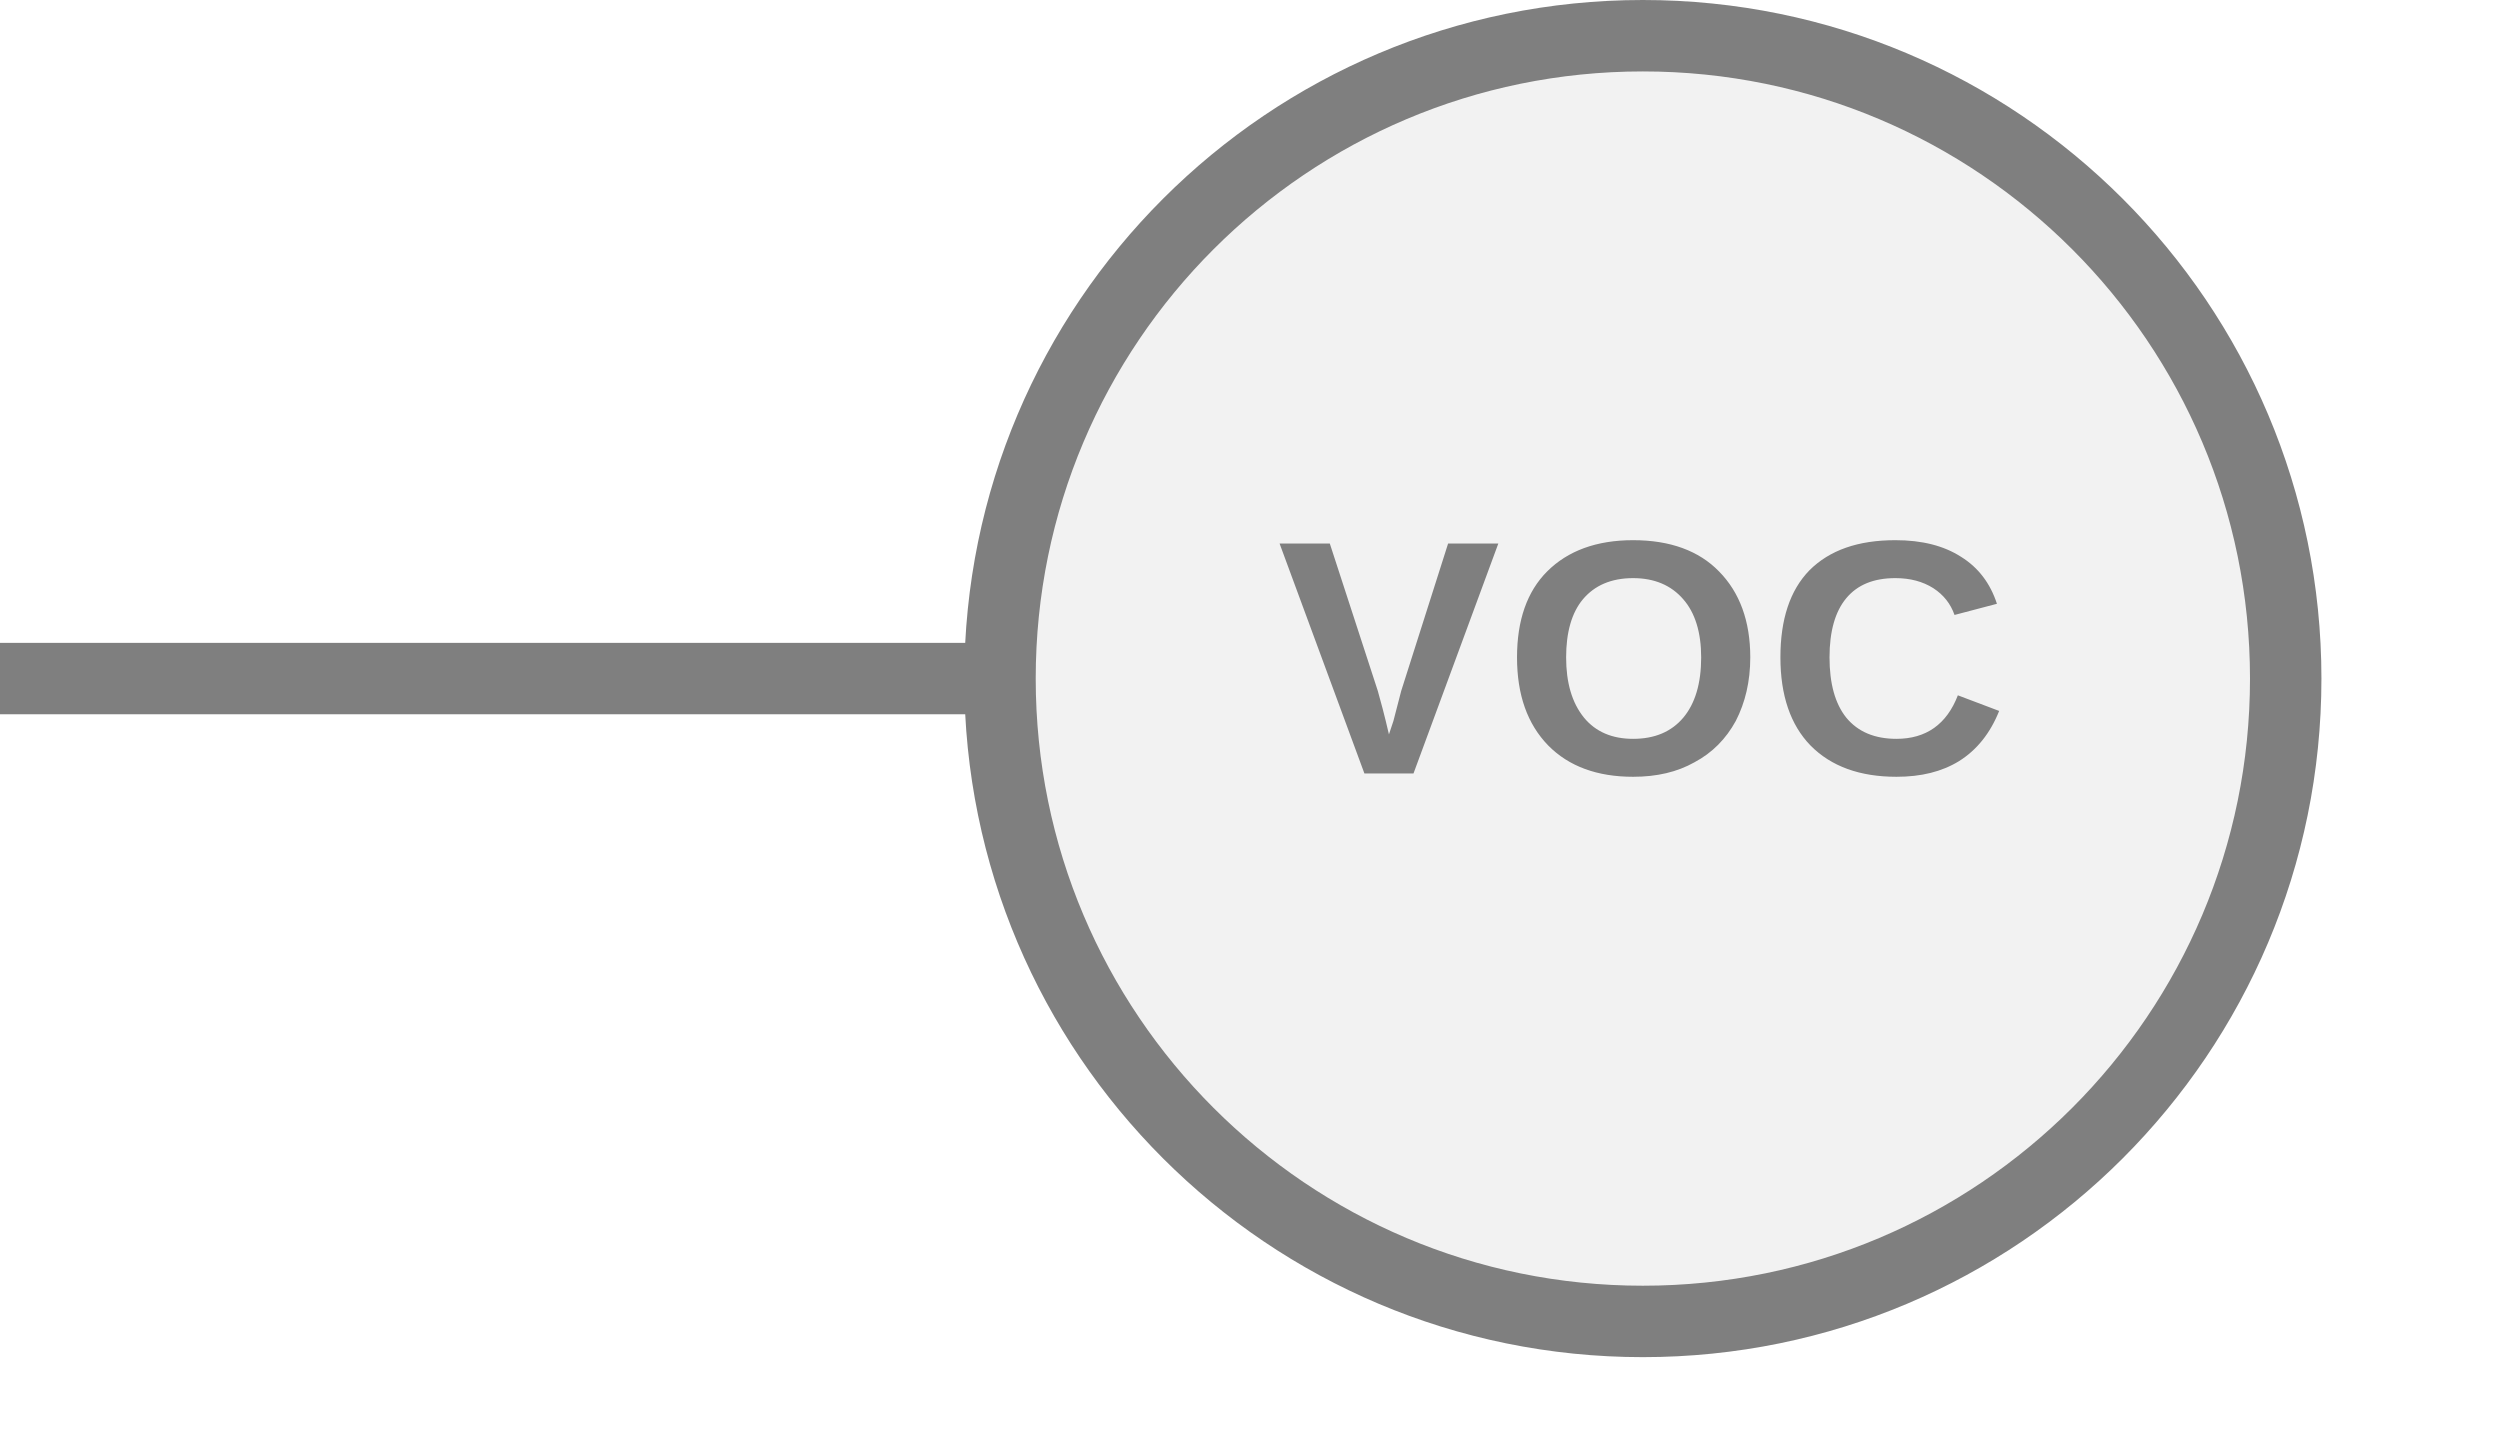
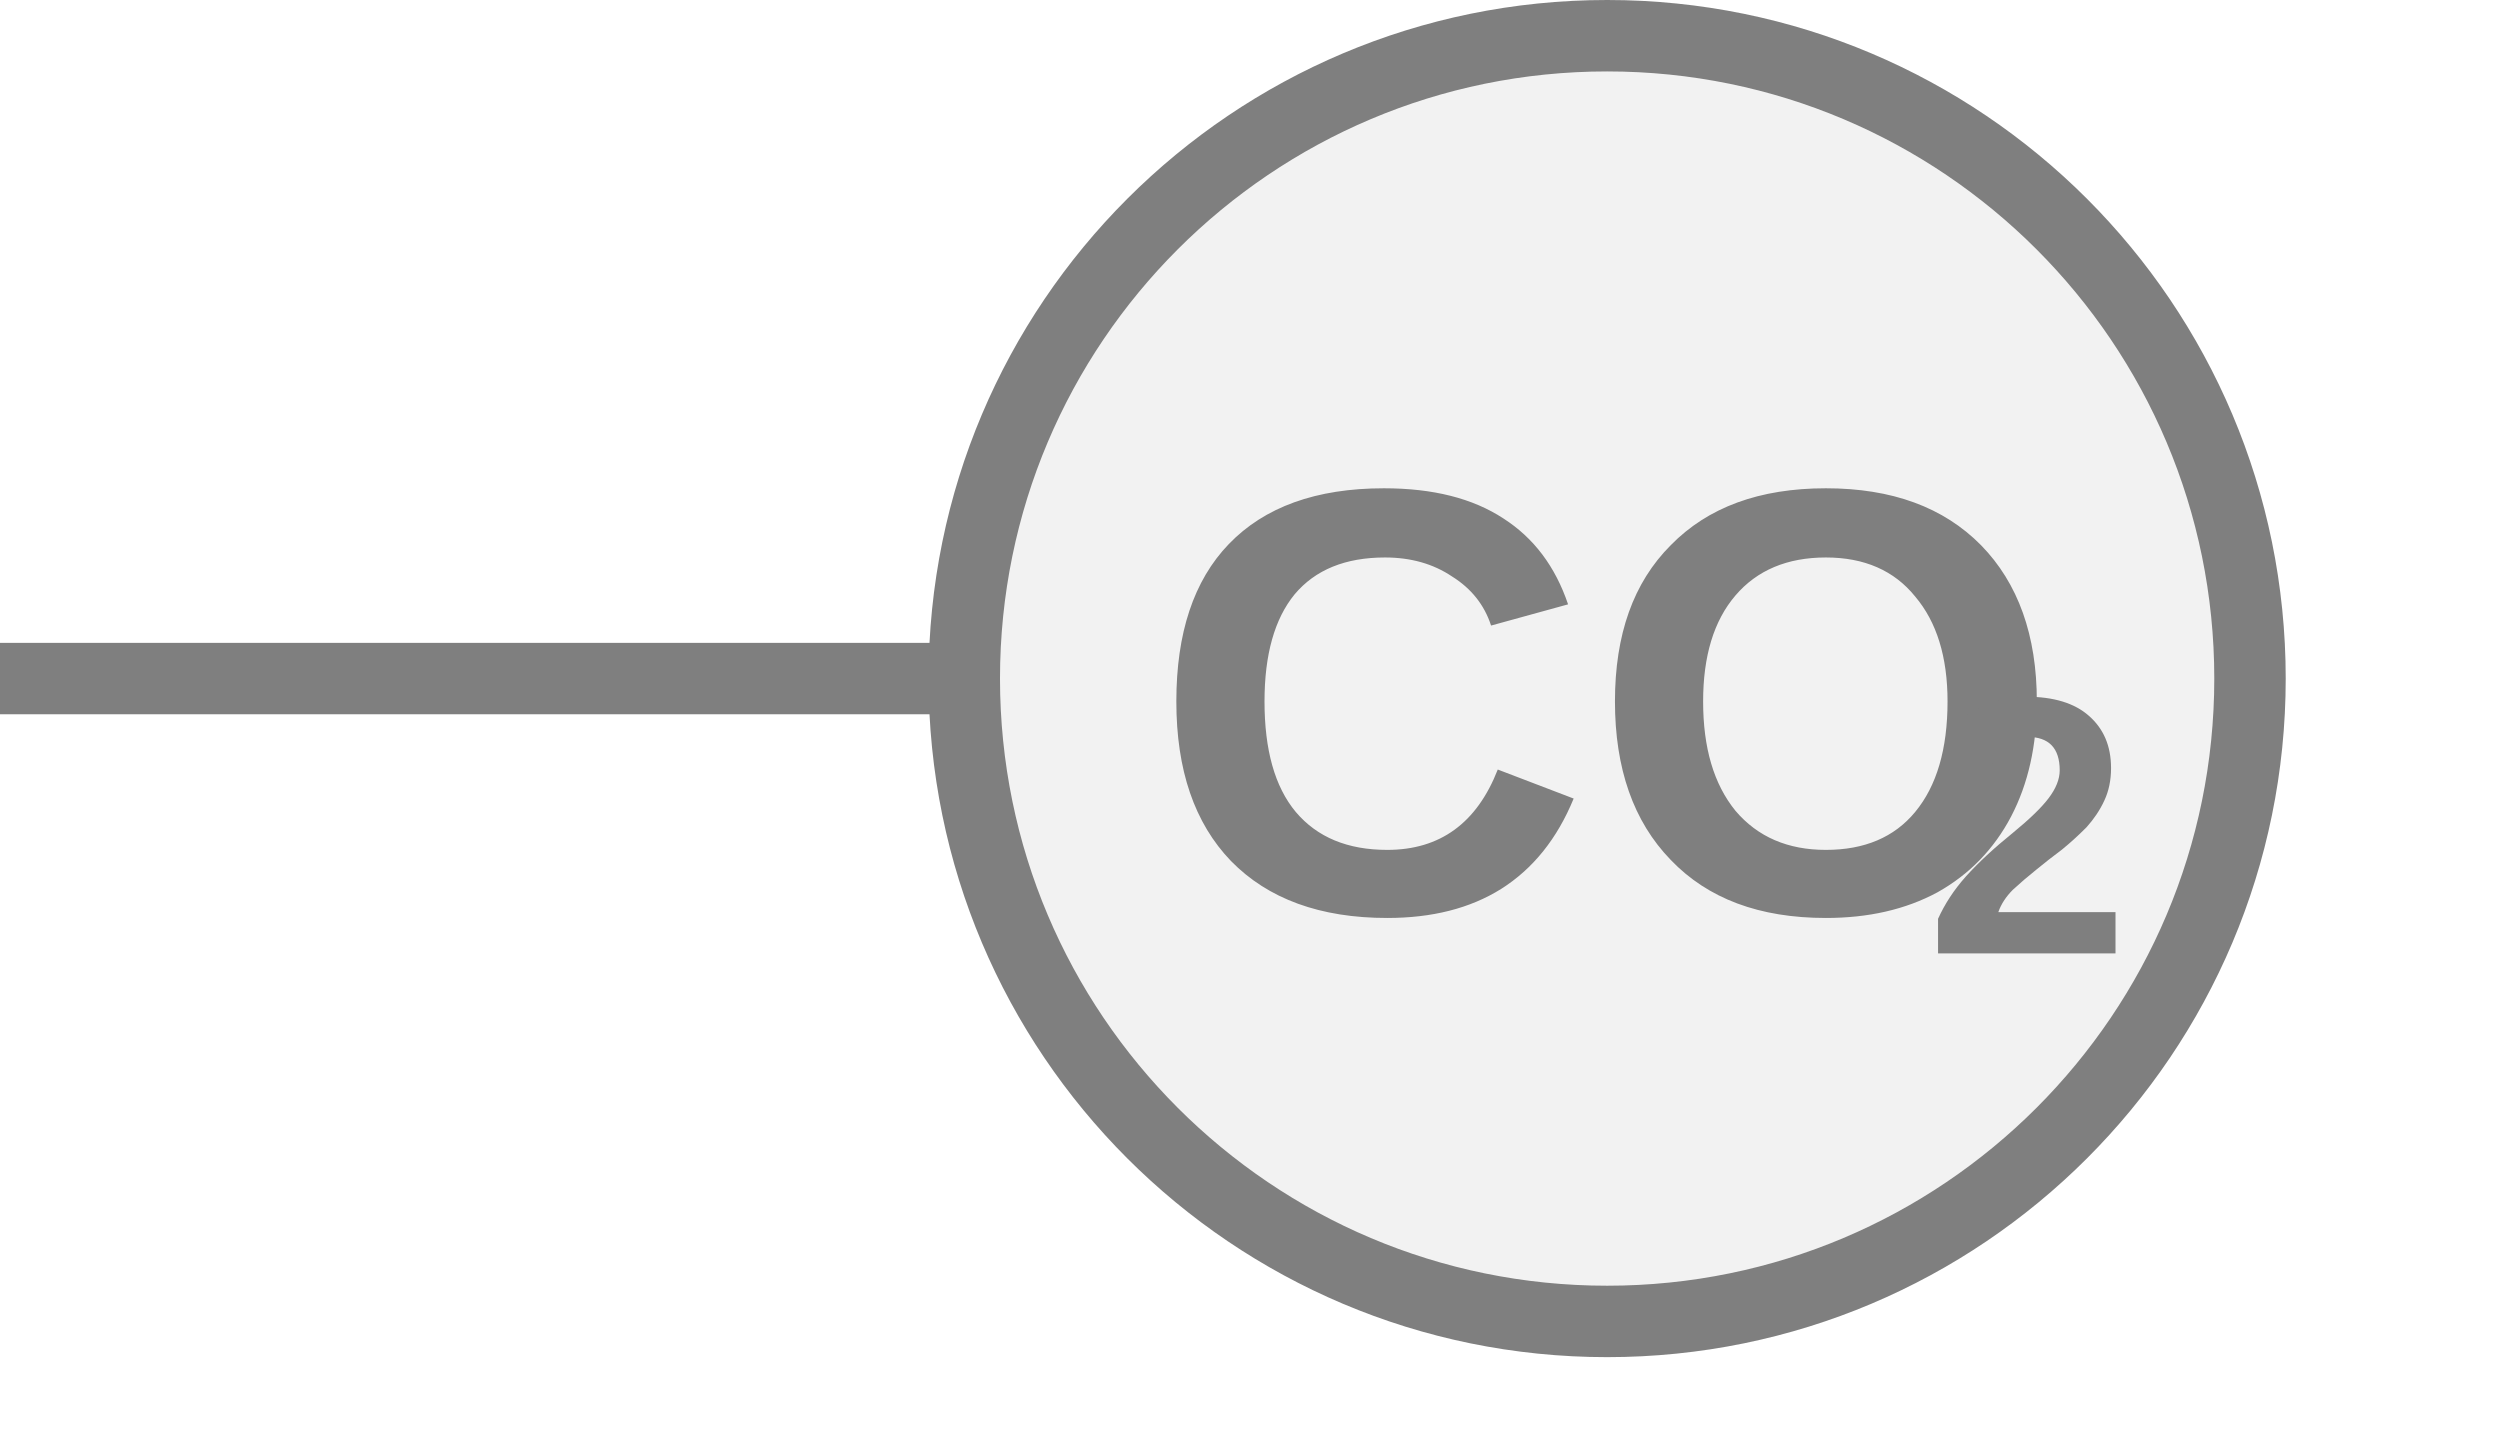
<svg xmlns="http://www.w3.org/2000/svg" width="35px" height="20px" viewBox="0 0 35 20">
-   <line x1="13.5" y1="9.5" x2="0" y2="9.5" stroke="#7f7f7f" stroke-width="1" stroke-linecap="round" />
-   <circle cx="23" cy="9.5" r="9" fill="#f2f2f2" stroke="#7f7f7f" stroke-width="1" />
-   <text x="23" y="9.5" fill="#7f7f7f" font-family="Arial, Helvetica, sans-serif" font-size="4.68px" font-style="normal" font-weight="600" letter-spacing="0.01em" text-anchor="middle" dominant-baseline="middle">VOC</text>
+   <line x1="13" y1="9.5" x2="0" y2="9.5" stroke="#7f7f7f" stroke-width="1" stroke-linecap="round" />
+   <circle cx="22.5" cy="9.5" r="9" fill="#f2f2f2" stroke="#7f7f7f" stroke-width="1" />
+   <text x="22.5" y="10.361" fill="#7f7f7f" font-family="Arial, Helvetica, sans-serif" font-size="8.5px" font-style="normal" font-weight="600" text-anchor="middle" dominant-baseline="middle" transform="translate(22.5 10.3606) scale(1 1) translate(-22.5 -10.3606)">CO</text>
+   <text x="26.962" y="11.891" fill="#7f7f7f" font-family="Arial, Helvetica, sans-serif" font-size="5.141px" font-style="normal" font-weight="600" text-anchor="start" dominant-baseline="middle" transform="translate(26.9625 11.8906) scale(1 1) translate(-26.9625 -11.8906)">2</text>
</svg>
